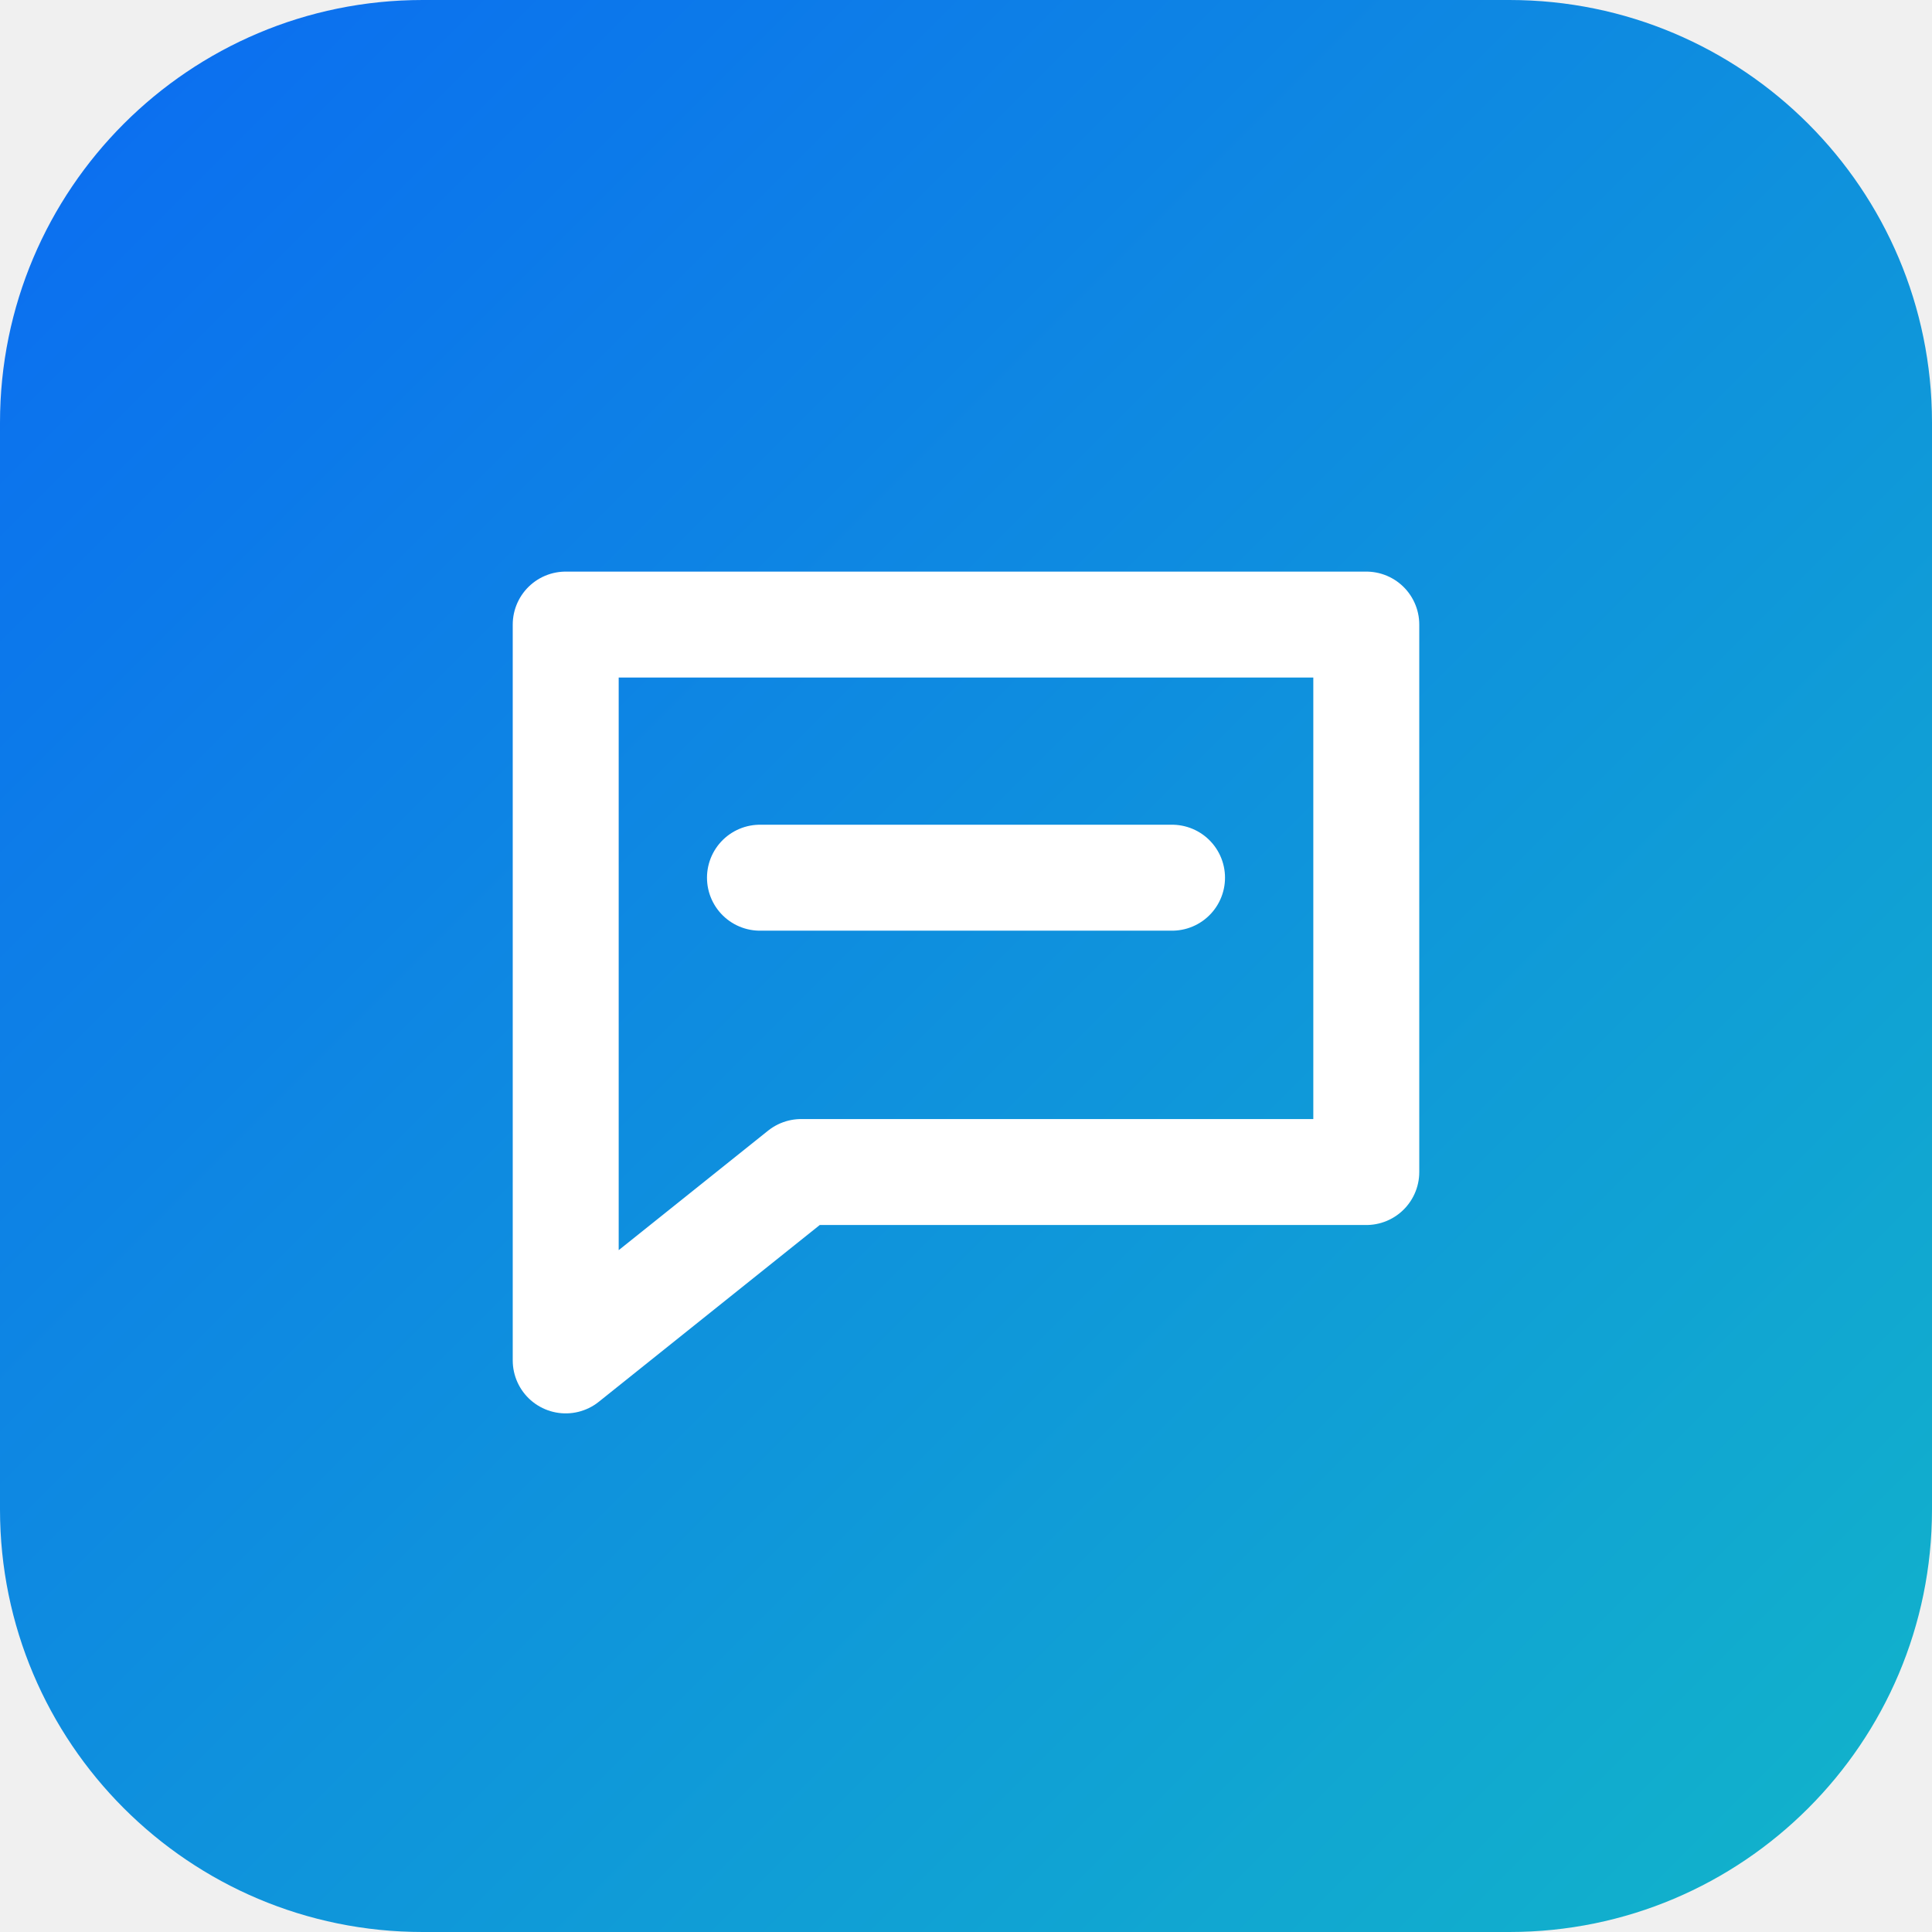
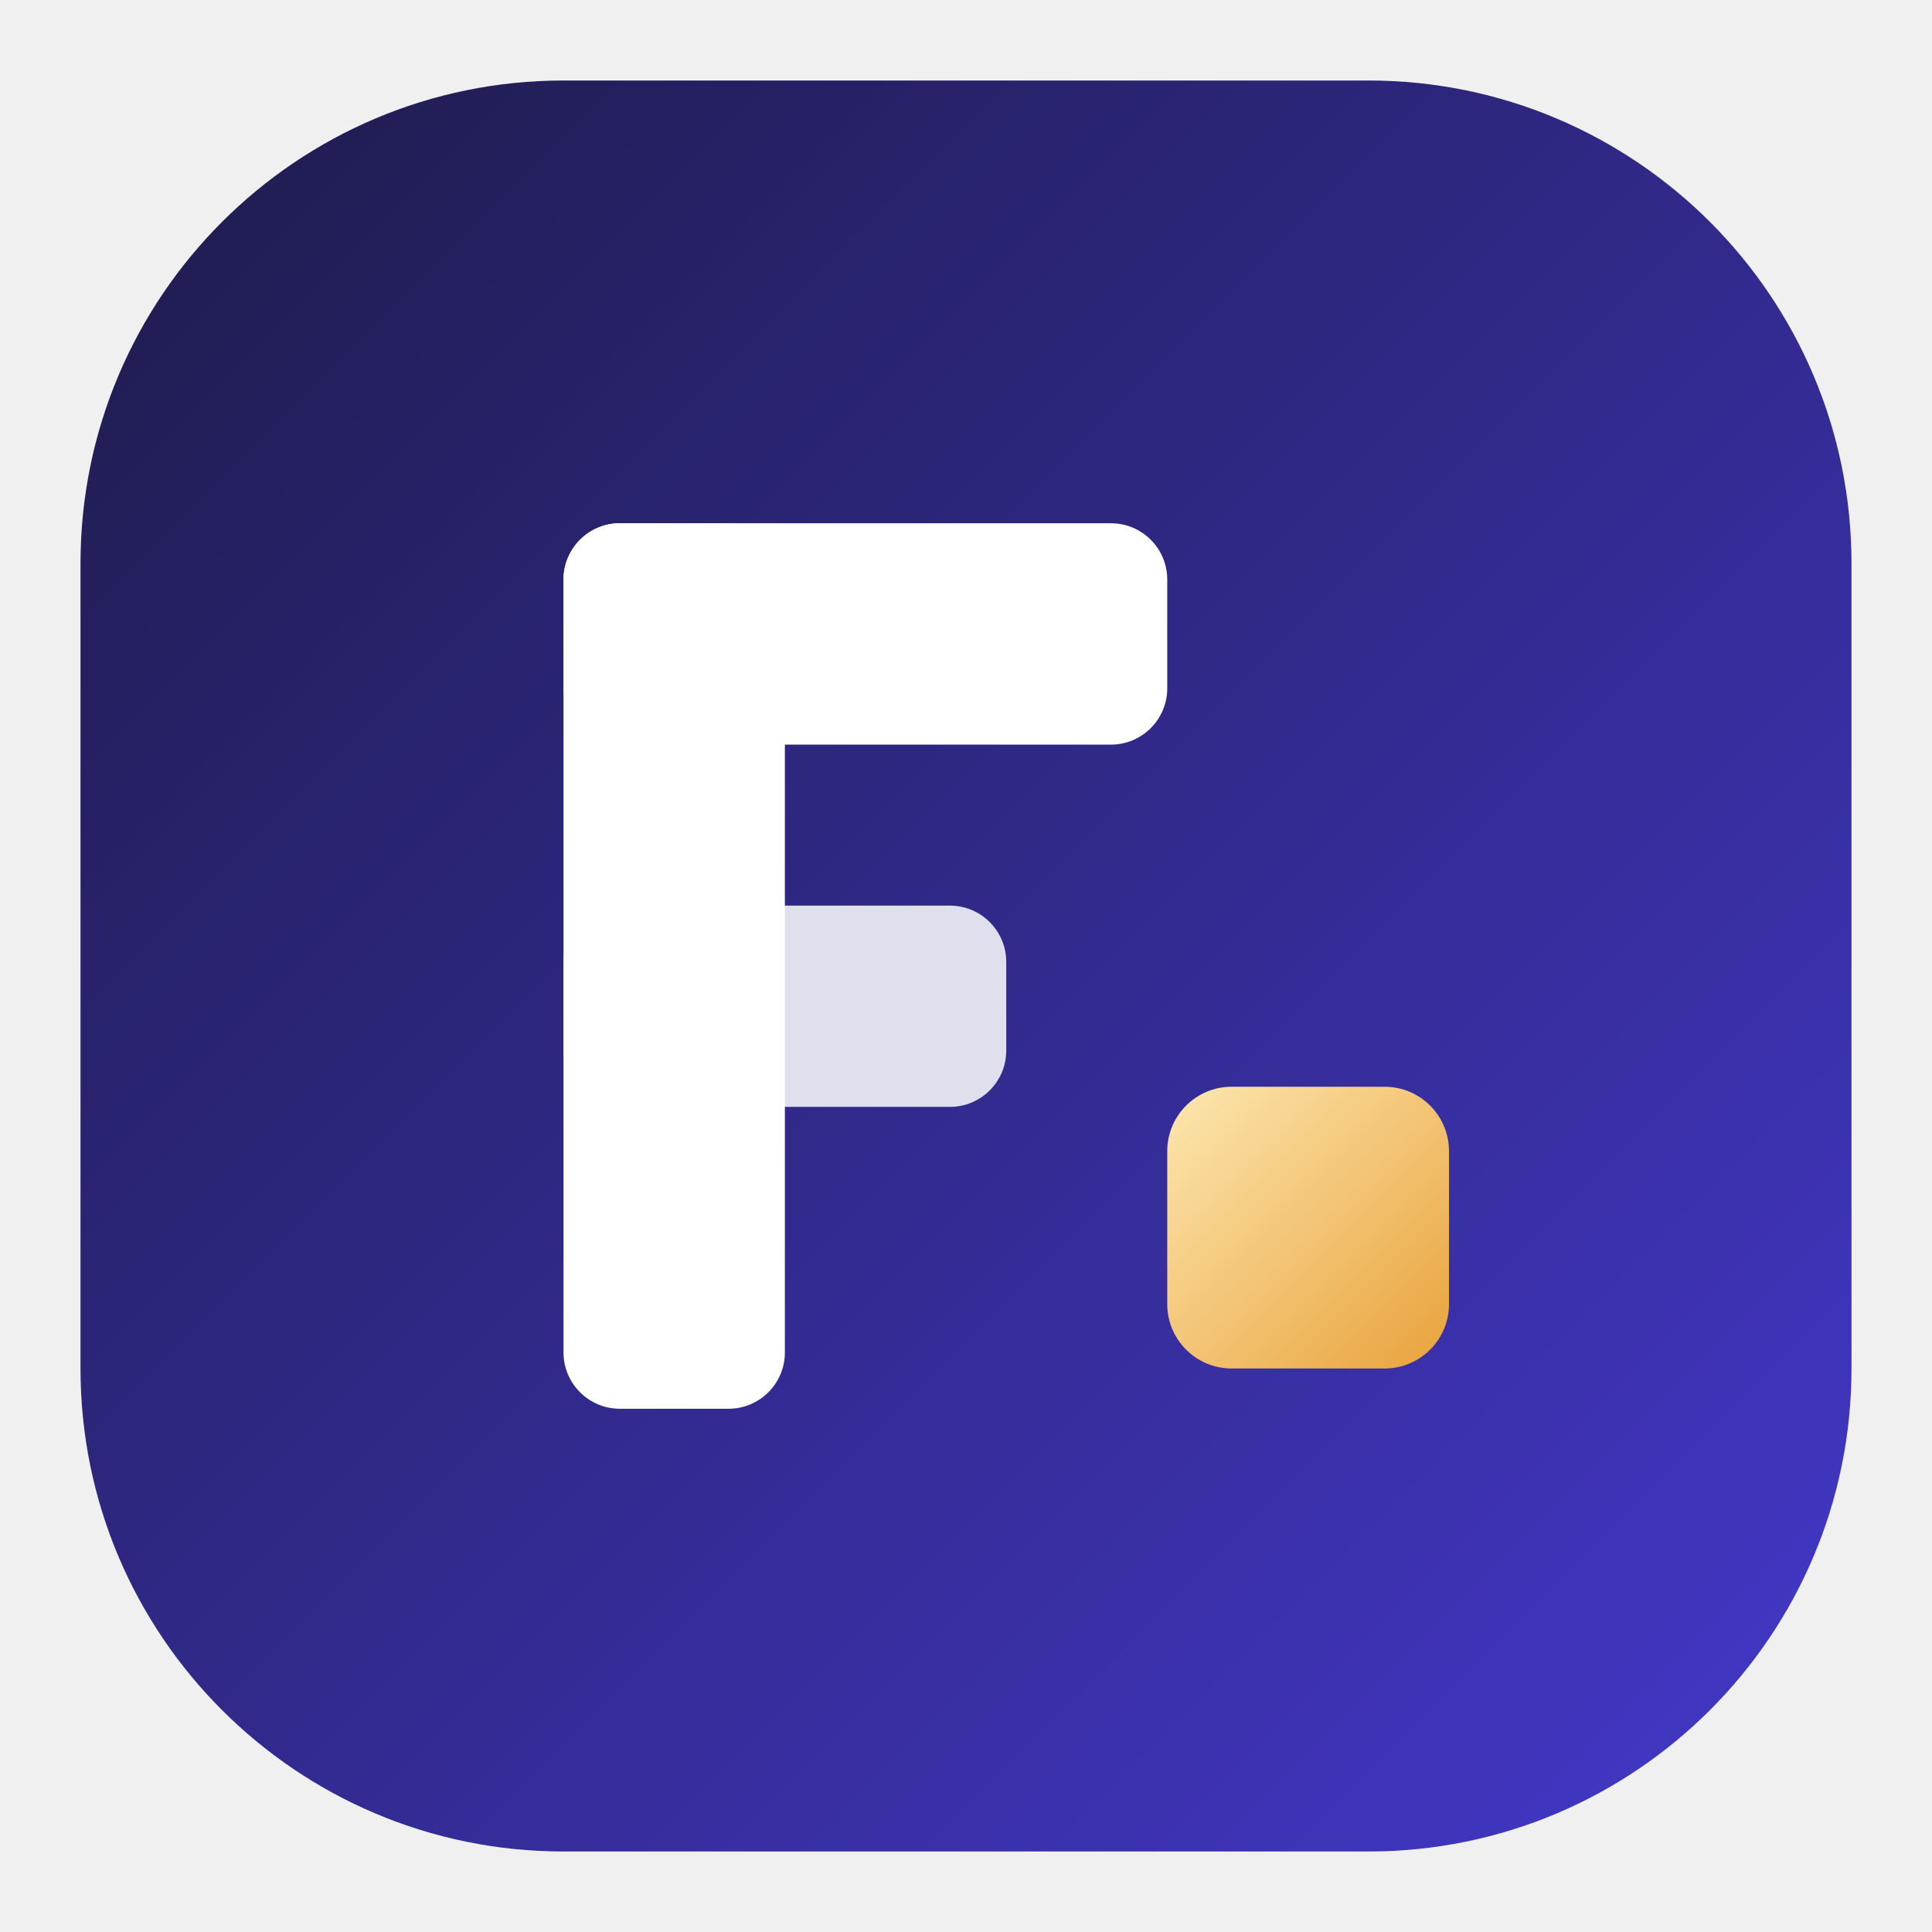
- <svg xmlns="http://www.w3.org/2000/svg" viewBox="0 0 512 512">
+ <svg xmlns="http://www.w3.org/2000/svg" viewBox="0 0 48 48">
  <defs>
-     <linearGradient id="g" x1="0" y1="0" x2="1" y2="1">
-       <stop offset="0" stop-color="#0B6BF2" />
-       <stop offset="1" stop-color="#12B5C9" />
+     <linearGradient id="a" x1="0" y1="0" x2="1" y2="1">
+       <stop offset="0" stop-color="#1E1B4B" />
+       <stop offset="1" stop-color="#4338CA" />
+     </linearGradient>
+     <linearGradient id="b" x1="0" y1="0" x2="1" y2="1">
+       <stop offset="0" stop-color="#FDE7B0" />
+       <stop offset="1" stop-color="#E9A23B" />
    </linearGradient>
  </defs>
-   <rect width="512" height="512" rx="112" fill="url(#g)" />
-   <g transform="translate(256 256) scale(0.78) translate(-256 -256)">
-     <path d="M120 140h272v186H200l-80 64z" fill="none" stroke="#fff" stroke-width="36" stroke-linejoin="round" />
-     <path d="M186 226h140" stroke="#fff" stroke-width="36" stroke-linecap="round" />
-   </g>
+   <rect x="2" y="2" width="44" height="44" rx="12" fill="url(#a)" />
+   <rect x="14" y="13" width="5.5" height="22" rx="1.4" fill="#fff" />
+   <rect x="14" y="13" width="15" height="5.5" rx="1.4" fill="#fff" />
+   <rect x="14" y="22.5" width="11" height="5" rx="1.4" fill="#fff" opacity=".85" />
+   <rect x="29" y="27" width="7" height="7" rx="1.6" fill="url(#b)" />
</svg>
